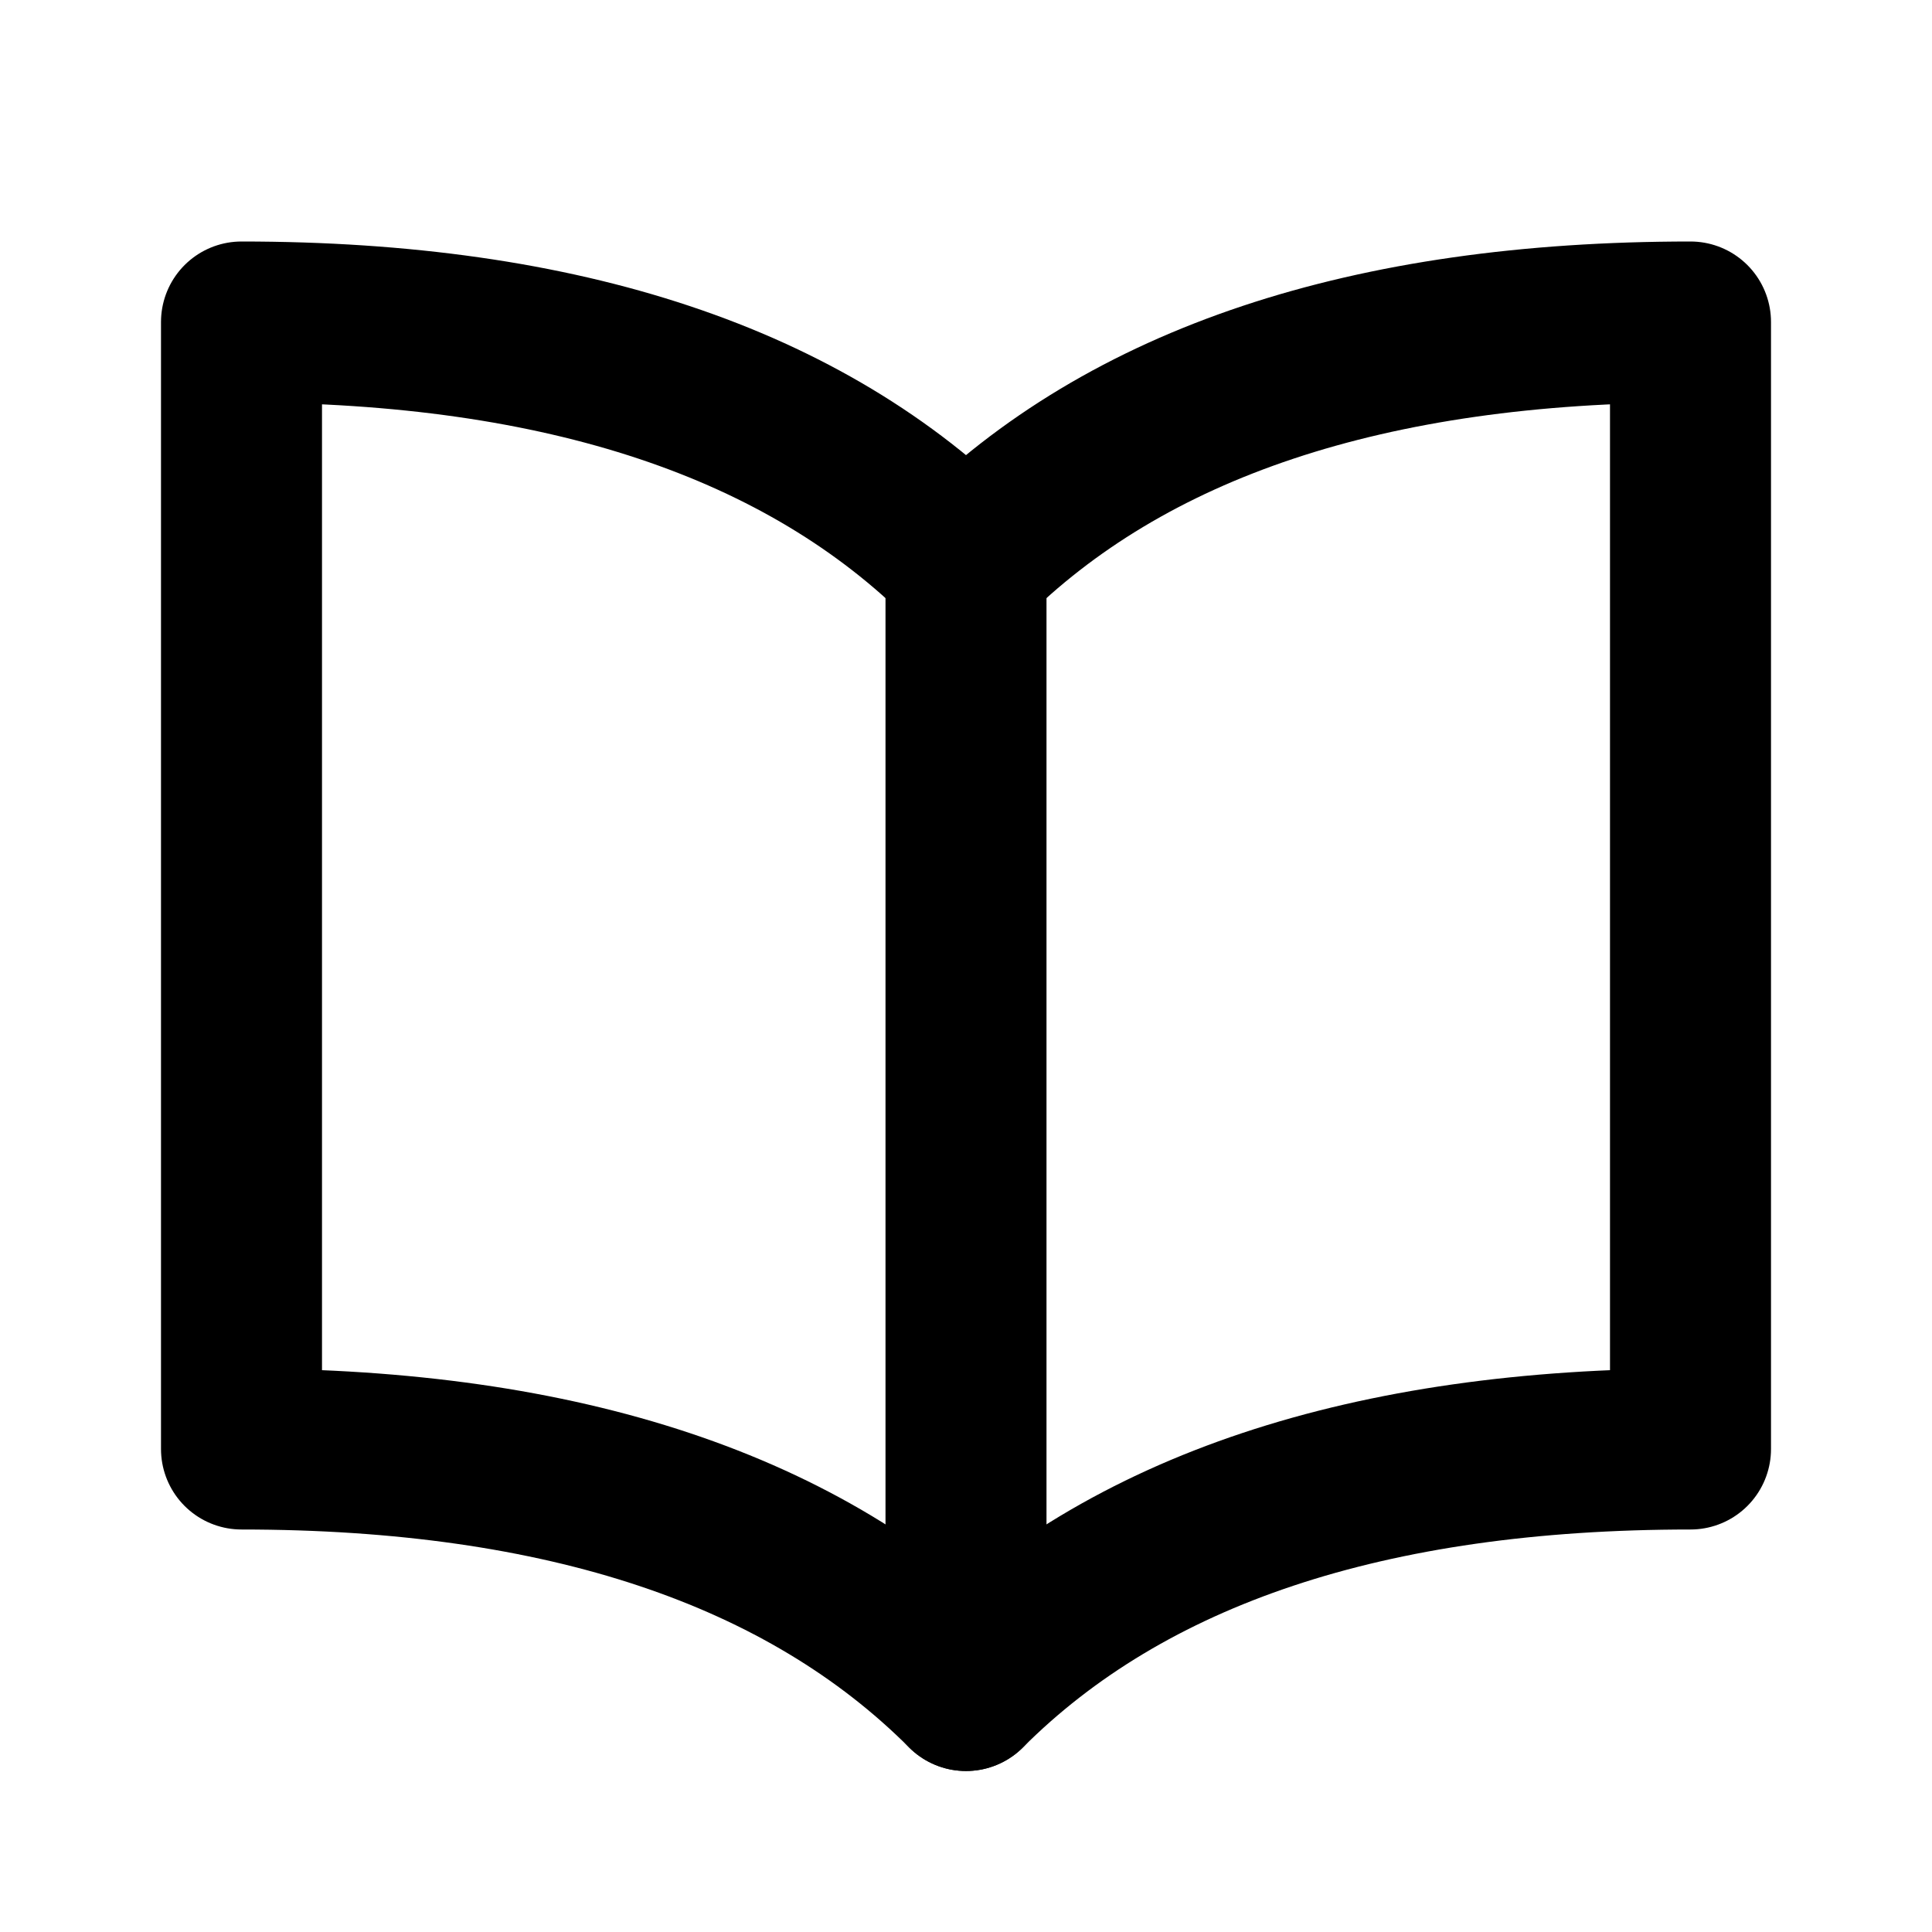
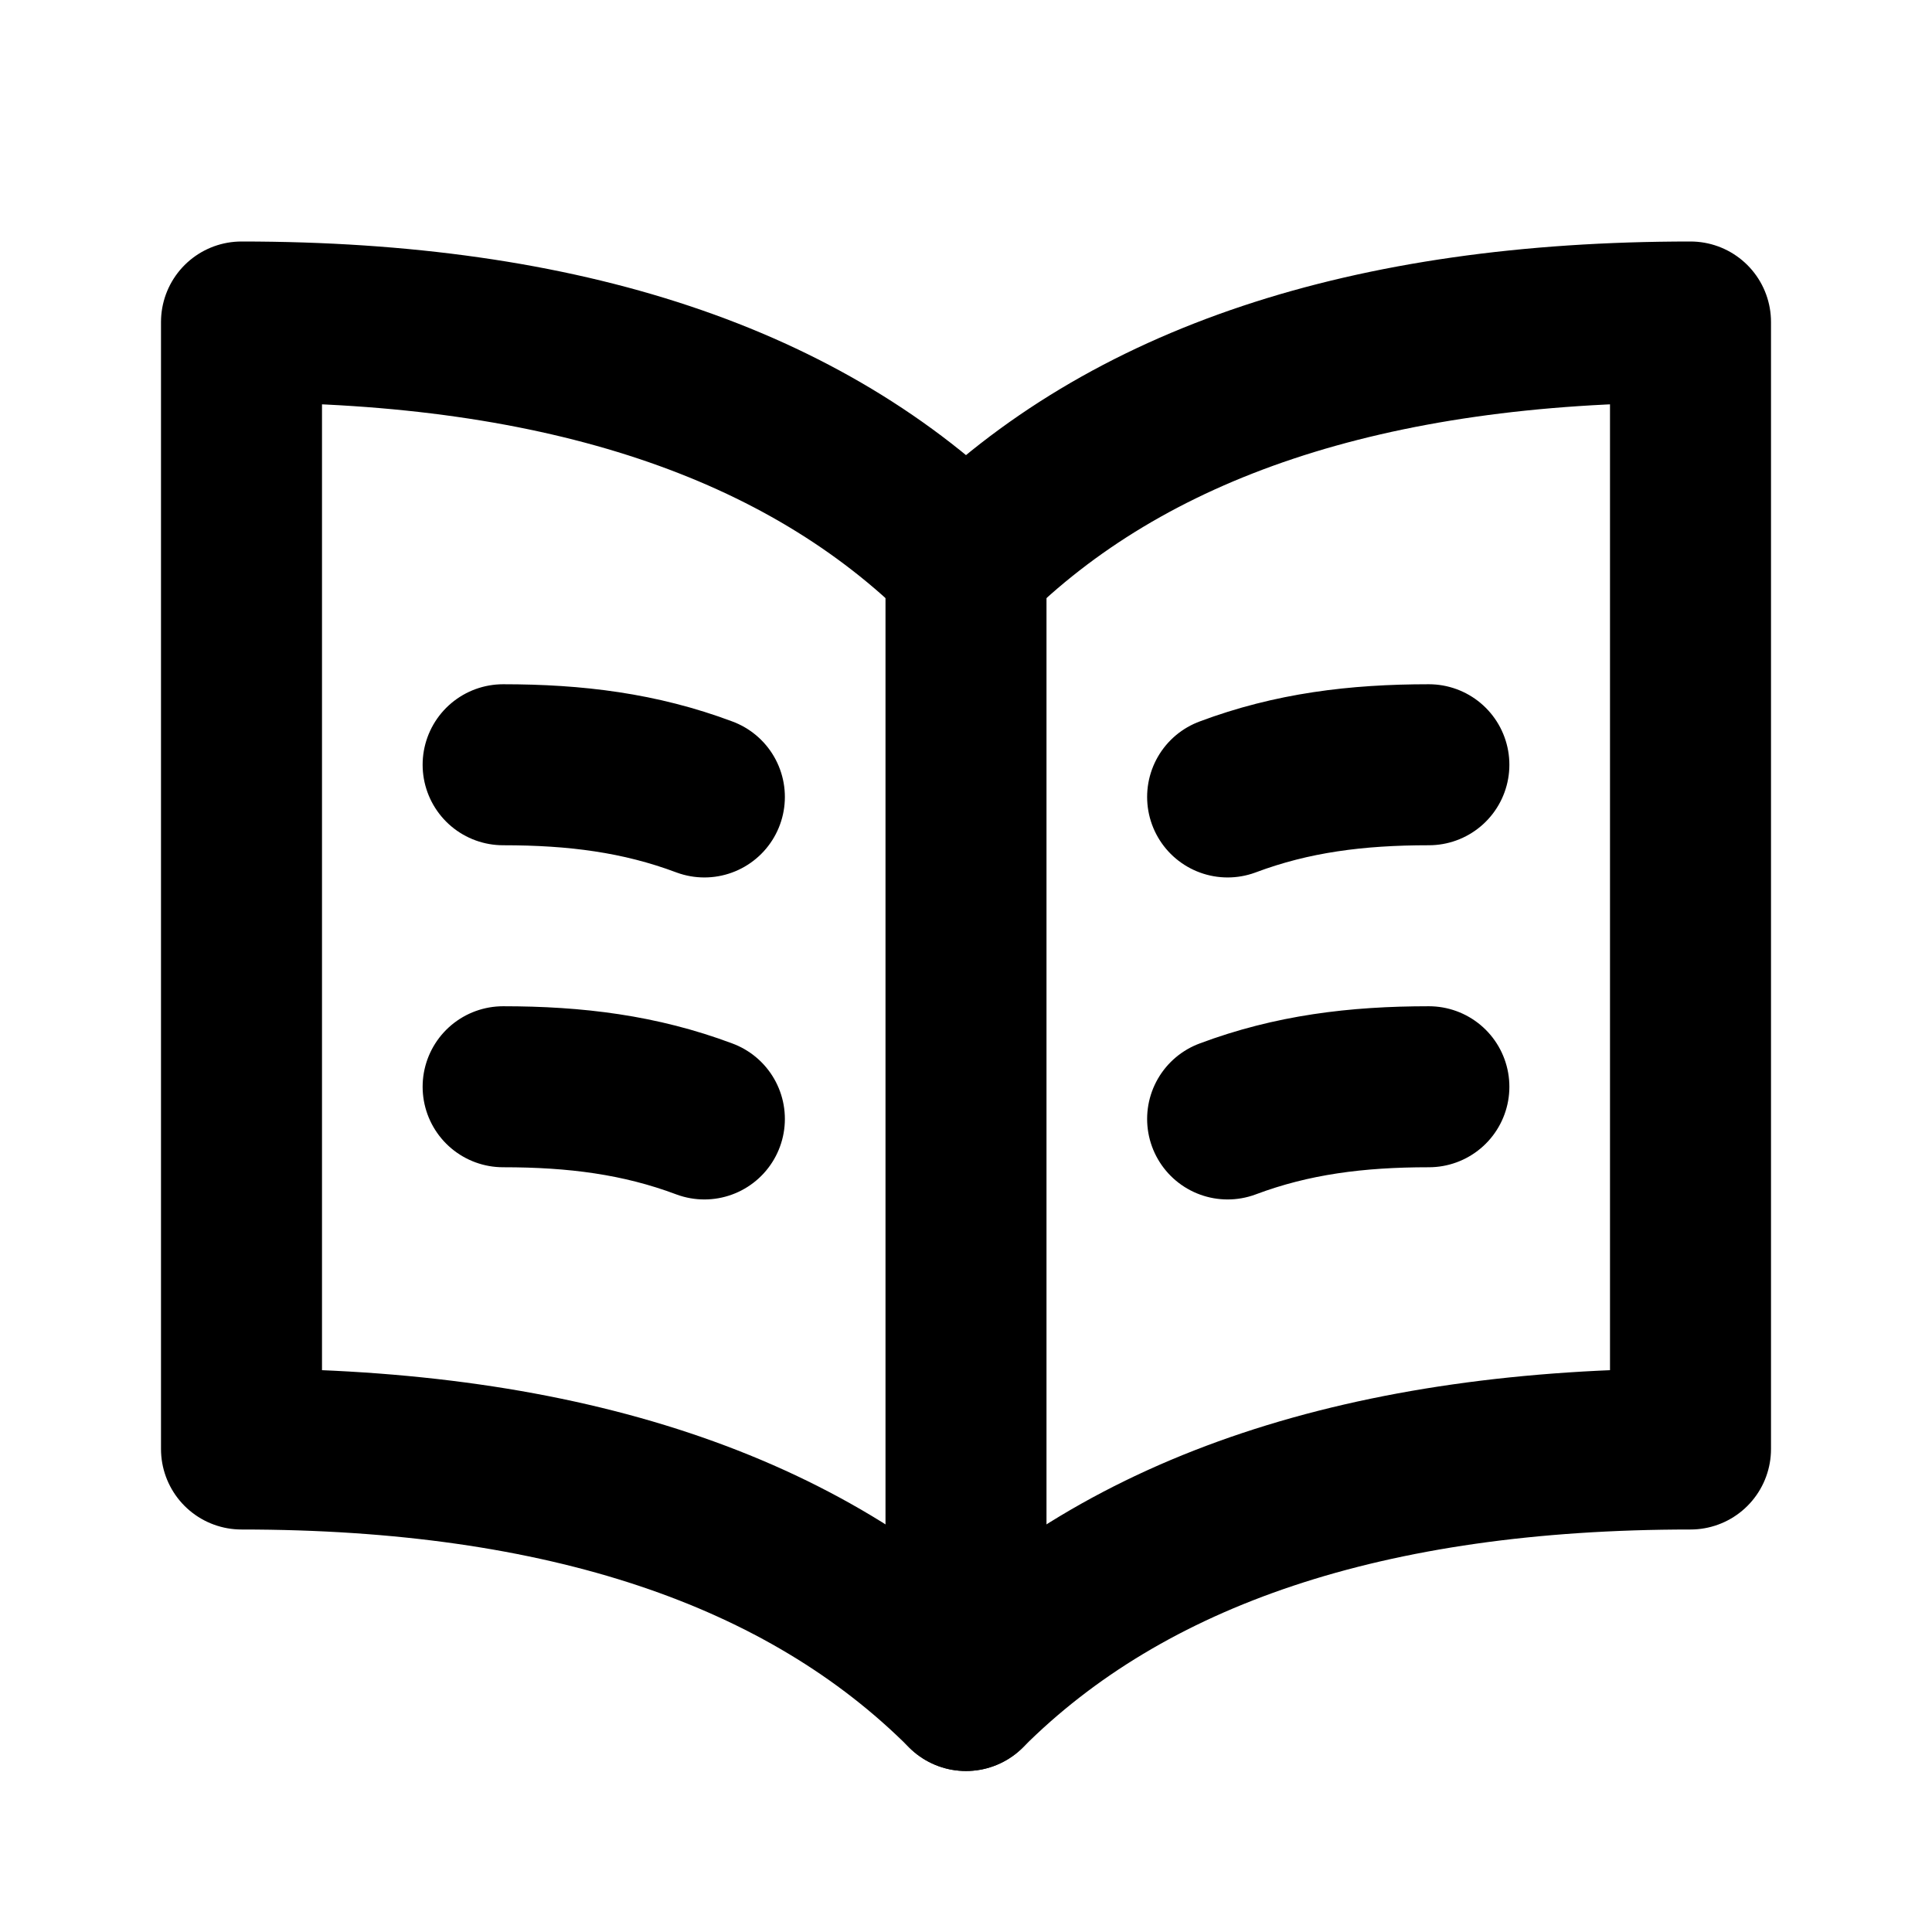
<svg xmlns="http://www.w3.org/2000/svg" width="24" height="24" viewBox="0 0 24 24" fill="none" stroke="currentColor" stroke-width="2" stroke-linecap="round" stroke-linejoin="round">
  <path d="M12 7c-2-2-5-3-9-3v14c4 0 7 1 9 3 2-2 5-3 9-3V4c-4 0-7 1-9 3Z" />
  <path d="M12 7v14" />
+   <path d="M6.25 9.5c.9 0 1.7.1 2.5.4" />
+   <path d="M17.75 9.5c-.9 0-1.7.1-2.5.4" />
+   <path d="M6.25 13.5c.9 0 1.7.1 2.5.4" />
+   <path d="M17.75 13.5c-.9 0-1.7.1-2.5.4" />
</svg>
